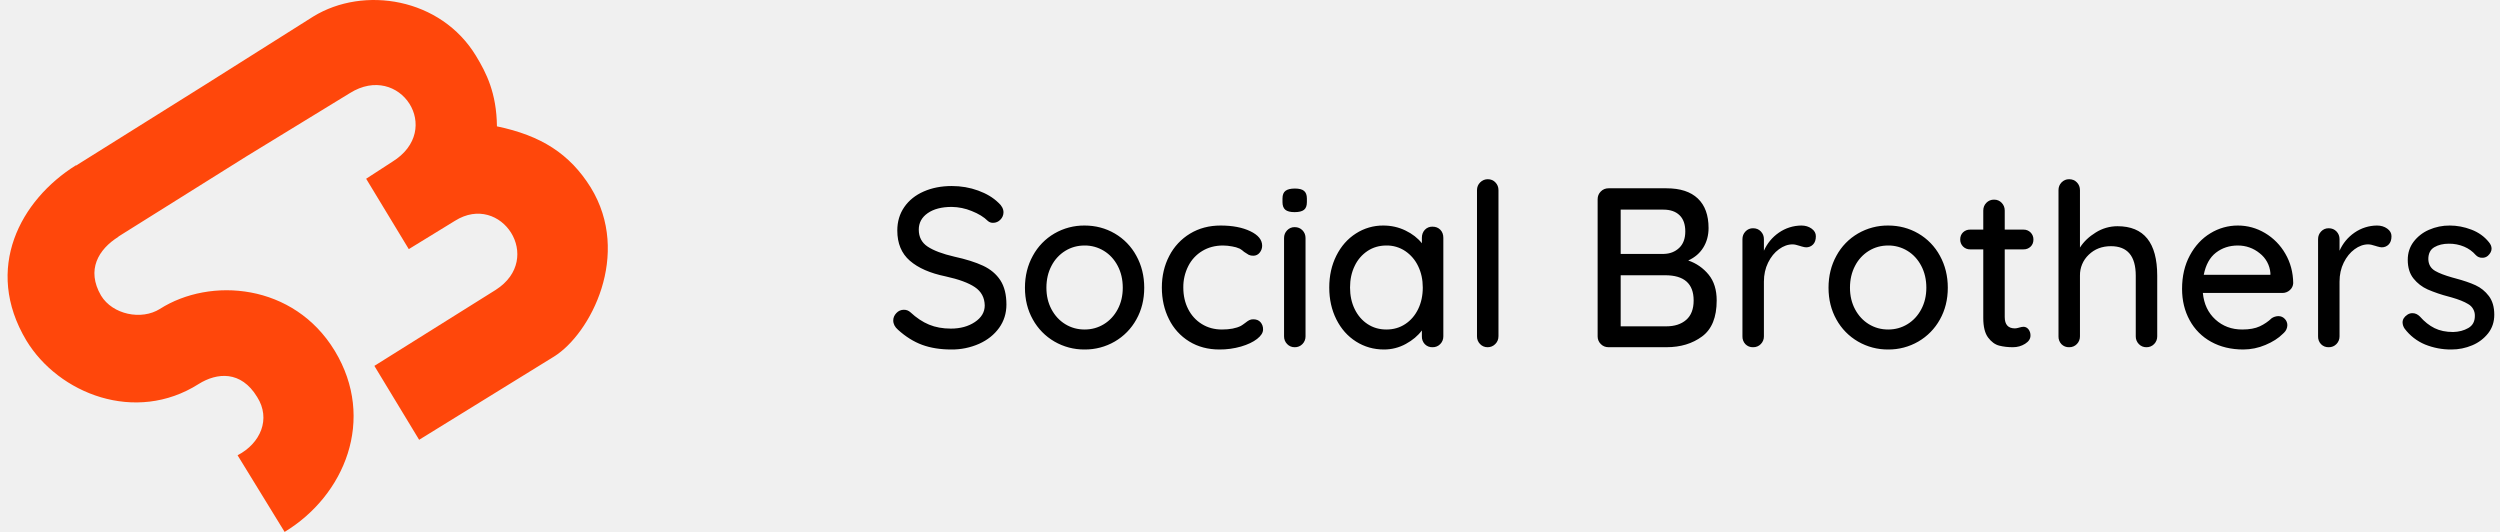
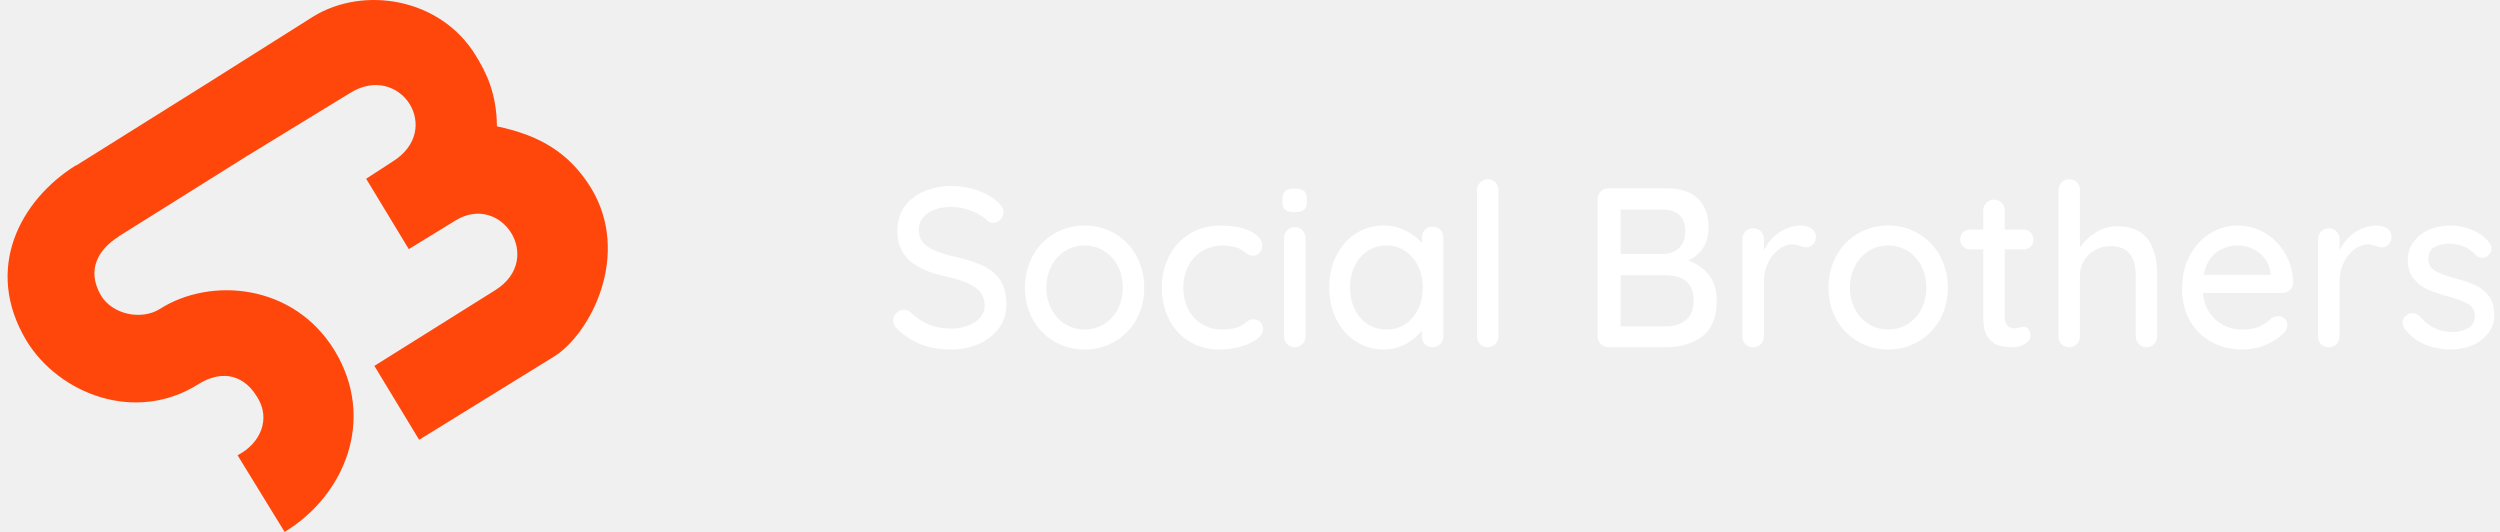
<svg xmlns="http://www.w3.org/2000/svg" width="188" height="40" viewBox="0 0 188 40">
  <g fill="none" fill-rule="evenodd">
    <path d="M44.42 14.093c-1.574-2.524-3.728-3.901-7.05-4.592-.03-2.522-.803-4.025-1.574-5.298-2.637-4.355-8.432-5.298-12.242-2.958l-8.12 5.123-9.718 6.084-.012-.019c-4.177 2.613-6.953 7.765-3.725 13.168 2.43 4.012 8.21 6.293 12.96 3.276 1.38-.864 3.185-1.026 4.401.98 1.046 1.65.252 3.483-1.474 4.38L21.403 40c4.512-2.733 6.89-8.465 3.773-13.614-3.08-5.082-9.364-5.574-13.158-3.151-1.38.865-3.551.425-4.422-1.011-1.12-1.928-.198-3.475 1.314-4.421l-.008-.013 9.64-6.037 7.77-4.752c3.756-2.353 7.117 2.75 3.18 5.17l-1.958 1.27 3.207 5.293 3.478-2.133c3.458-2.165 6.76 2.834 3.058 5.199l-9.125 5.714 3.367 5.558 10.153-6.264c2.734-1.712 5.843-7.677 2.748-12.715" fill="#FF470B" />
-     <path d="M71.538 26.282c-.827 0-1.558-.117-2.192-.35-.634-.234-1.24-.612-1.818-1.136-.237-.205-.356-.438-.356-.7 0-.205.079-.39.237-.555a.753.753 0 0 1 .561-.247c.193 0 .357.063.493.188.453.42.92.731 1.401.93.482.2 1.028.299 1.64.299.713 0 1.316-.165 1.809-.495.493-.33.739-.746.739-1.246-.011-.592-.258-1.05-.739-1.375-.481-.324-1.215-.594-2.2-.81-1.167-.24-2.064-.632-2.693-1.179-.628-.546-.943-1.303-.943-2.27 0-.672.176-1.26.527-1.767.351-.507.838-.897 1.461-1.17.623-.273 1.325-.41 2.107-.41.702 0 1.364.114 1.987.342.623.227 1.127.53 1.512.905.26.227.391.472.391.734a.767.767 0 0 1-.23.546.738.738 0 0 1-.551.24.564.564 0 0 1-.391-.137c-.295-.296-.702-.547-1.223-.752a4.082 4.082 0 0 0-1.495-.307c-.76 0-1.362.157-1.81.47-.447.313-.67.725-.67 1.237 0 .558.223.985.67 1.28.448.297 1.113.547 1.997.752.883.193 1.605.421 2.166.683.56.262.993.626 1.3 1.092.305.467.458 1.076.458 1.827 0 .66-.184 1.247-.552 1.759-.368.512-.87.91-1.504 1.195a5.047 5.047 0 0 1-2.09.427zm14.508-4.644c0 .888-.198 1.684-.595 2.39a4.33 4.33 0 0 1-1.622 1.656 4.43 4.43 0 0 1-2.268.598 4.43 4.43 0 0 1-2.268-.598 4.33 4.33 0 0 1-1.622-1.656c-.397-.706-.595-1.502-.595-2.39 0-.888.198-1.69.595-2.407a4.299 4.299 0 0 1 1.622-1.673 4.43 4.43 0 0 1 2.268-.598c.827 0 1.583.2 2.268.598a4.299 4.299 0 0 1 1.622 1.673c.397.717.595 1.52.595 2.407zm-1.614 0c0-.615-.127-1.164-.382-1.648-.255-.483-.6-.859-1.037-1.126a2.723 2.723 0 0 0-1.452-.402c-.532 0-1.017.134-1.453.402a2.844 2.844 0 0 0-1.036 1.126c-.255.484-.382 1.033-.382 1.648 0 .603.127 1.144.382 1.622.255.478.6.85 1.036 1.118.436.267.92.401 1.453.401.532 0 1.016-.134 1.452-.401.437-.267.782-.64 1.037-1.118.255-.478.382-1.019.382-1.622zm7.356-4.678c.895 0 1.64.142 2.234.427.595.284.892.649.892 1.092a.805.805 0 0 1-.187.521.586.586 0 0 1-.476.23.743.743 0 0 1-.348-.068 3.83 3.83 0 0 1-.348-.222 1.828 1.828 0 0 0-.323-.239 2.216 2.216 0 0 0-.577-.17 3.81 3.81 0 0 0-.68-.069c-.589 0-1.11.137-1.563.41a2.786 2.786 0 0 0-1.053 1.135 3.47 3.47 0 0 0-.374 1.614c0 .603.122 1.144.365 1.622.244.478.586.853 1.028 1.126.442.274.946.41 1.512.41.589 0 1.065-.09 1.427-.273l.14-.09a5.25 5.25 0 0 0 .183-.132c.113-.09.212-.16.297-.205a.659.659 0 0 1 .314-.068c.227 0 .405.071.536.213a.79.79 0 0 1 .195.555c0 .24-.15.475-.45.709-.3.233-.702.424-1.206.572a5.735 5.735 0 0 1-1.623.222c-.86 0-1.62-.202-2.276-.606a4.053 4.053 0 0 1-1.52-1.674c-.358-.71-.536-1.505-.536-2.381 0-.877.187-1.67.56-2.382a4.191 4.191 0 0 1 1.564-1.673c.668-.404 1.432-.606 2.293-.606zm6.388 8.331a.807.807 0 0 1-.23.58.777.777 0 0 1-.586.24.757.757 0 0 1-.569-.24.807.807 0 0 1-.23-.58V17.9c0-.228.077-.421.23-.58a.757.757 0 0 1 .57-.24c.237 0 .433.08.586.24.152.159.229.352.229.58v7.392zm-.816-9.338c-.328 0-.563-.06-.705-.18-.141-.119-.212-.31-.212-.571v-.274c0-.273.076-.466.23-.58.152-.114.387-.17.704-.17.318 0 .547.059.688.178.142.12.213.31.213.572v.274c0 .273-.074.466-.221.58-.147.114-.38.17-.697.17zm10.363 1.092c.238 0 .434.077.587.23.152.155.229.357.229.607v7.41a.807.807 0 0 1-.23.58.777.777 0 0 1-.586.239.764.764 0 0 1-.577-.23.817.817 0 0 1-.221-.59v-.443c-.294.398-.697.736-1.206 1.015a3.38 3.38 0 0 1-1.648.419c-.77 0-1.47-.2-2.098-.598-.629-.398-1.121-.953-1.478-1.664-.357-.712-.535-1.511-.535-2.4 0-.887.178-1.687.535-2.398.357-.711.846-1.266 1.47-1.664a3.739 3.739 0 0 1 2.055-.598c.6 0 1.158.125 1.673.376.516.25.926.569 1.232.956v-.41c0-.24.074-.438.22-.598a.75.75 0 0 1 .578-.239zm-3.465 7.734c.532 0 1.005-.136 1.418-.41.414-.273.737-.648.969-1.126.232-.478.348-1.019.348-1.622 0-.592-.116-1.127-.348-1.605a2.828 2.828 0 0 0-.969-1.135 2.477 2.477 0 0 0-1.418-.419c-.533 0-1.005.137-1.419.41a2.765 2.765 0 0 0-.968 1.127c-.232.478-.348 1.019-.348 1.622 0 .603.116 1.144.348 1.622.232.478.555.853.968 1.126.414.274.886.41 1.419.41zm8.426.512c0 .228-.08.422-.238.58a.784.784 0 0 1-.577.24.757.757 0 0 1-.57-.24.807.807 0 0 1-.229-.58V14.297c0-.228.08-.421.238-.58a.784.784 0 0 1 .578-.24c.226 0 .416.08.569.24.153.159.23.352.23.58V25.29zm14.27-5.702a3.355 3.355 0 0 1 1.538 1.067c.402.495.603 1.141.603 1.938 0 1.263-.365 2.165-1.096 2.706-.73.54-1.622.81-2.675.81h-4.366a.784.784 0 0 1-.578-.238.792.792 0 0 1-.238-.58V14.98c0-.228.08-.422.238-.58a.784.784 0 0 1 .578-.24h4.366c1.03 0 1.815.256 2.353.768.538.513.807 1.252.807 2.22 0 .546-.13 1.033-.391 1.46-.26.426-.64.754-1.138.981zm-.22-2.185c0-.535-.145-.942-.433-1.22-.29-.28-.694-.42-1.215-.42h-3.211v3.33h3.245c.464-.011.85-.162 1.155-.452.306-.29.459-.703.459-1.238zm-1.427 7.136c.623 0 1.121-.162 1.495-.486.373-.325.56-.811.56-1.46 0-1.263-.713-1.895-2.14-1.895h-3.347v3.841h3.432zm10.159-7.58c.294 0 .55.077.764.23.216.154.323.345.323.572 0 .274-.07.481-.212.624a.703.703 0 0 1-.518.213c-.082 0-.196-.022-.343-.066l-.116-.036c-.238-.08-.425-.12-.56-.12-.352 0-.694.122-1.028.367-.335.245-.606.58-.816 1.007-.21.427-.314.902-.314 1.426v4.114a.807.807 0 0 1-.23.58.777.777 0 0 1-.586.24.764.764 0 0 1-.577-.23.817.817 0 0 1-.221-.59v-7.307c0-.227.076-.42.23-.58a.757.757 0 0 1 .568-.24c.238 0 .434.08.586.24.153.16.23.353.23.58v.871c.249-.558.623-1.01 1.121-1.357a2.998 2.998 0 0 1 1.699-.538zm11.009 4.678c0 .888-.199 1.684-.595 2.39a4.33 4.33 0 0 1-1.622 1.656 4.43 4.43 0 0 1-2.268.598 4.43 4.43 0 0 1-2.268-.598 4.33 4.33 0 0 1-1.623-1.656c-.396-.706-.594-1.502-.594-2.39 0-.888.198-1.69.594-2.407a4.299 4.299 0 0 1 1.623-1.673 4.43 4.43 0 0 1 2.268-.598c.826 0 1.582.2 2.268.598a4.299 4.299 0 0 1 1.622 1.673c.396.717.595 1.52.595 2.407zm-1.614 0c0-.615-.128-1.164-.383-1.648-.254-.483-.6-.859-1.036-1.126a2.723 2.723 0 0 0-1.452-.402c-.533 0-1.017.134-1.453.402a2.844 2.844 0 0 0-1.036 1.126c-.255.484-.383 1.033-.383 1.648 0 .603.128 1.144.383 1.622.255.478.6.85 1.036 1.118.436.267.92.401 1.453.401.532 0 1.016-.134 1.452-.401.436-.267.782-.64 1.036-1.118.255-.478.383-1.019.383-1.622zm5.895-2.885v5.087c0 .57.255.854.764.854.06 0 .135-.011.226-.034l.097-.026c.136-.04.243-.06.323-.06.147 0 .272.063.374.188a.733.733 0 0 1 .152.478c0 .24-.135.444-.407.615-.272.17-.578.256-.918.256-.373 0-.716-.04-1.028-.12-.311-.08-.588-.281-.832-.606-.243-.324-.365-.816-.365-1.476v-5.156h-.986a.731.731 0 0 1-.748-.751c.001-.217.072-.393.213-.53a.74.74 0 0 1 .535-.205h.986v-1.434c0-.227.076-.42.23-.58a.777.777 0 0 1 .585-.24c.227 0 .416.08.57.24.152.16.229.353.229.58v1.434h1.41a.731.731 0 0 1 .748.751c0 .217-.072.393-.213.53a.74.74 0 0 1-.535.205h-1.41zm8.477-1.742c1.993 0 2.99 1.24 2.99 3.722v4.558a.807.807 0 0 1-.23.58.777.777 0 0 1-.585.24.757.757 0 0 1-.57-.24.807.807 0 0 1-.229-.58v-4.558c0-1.48-.623-2.22-1.869-2.22-.668 0-1.223.214-1.665.64a2.11 2.11 0 0 0-.662 1.58v4.558a.807.807 0 0 1-.23.58.777.777 0 0 1-.586.24.764.764 0 0 1-.577-.23.817.817 0 0 1-.221-.59V14.297c0-.228.076-.421.23-.58a.757.757 0 0 1 .568-.24c.238 0 .434.08.587.24.152.159.229.352.229.58v4.32c.283-.445.68-.823 1.19-1.136a3.064 3.064 0 0 1 1.63-.47zm13.217 4.285a.731.731 0 0 1-.255.521.812.812 0 0 1-.56.214h-5.98c.079.83.393 1.496.943 1.997.549.5 1.22.751 2.013.751.543 0 .985-.08 1.325-.239.34-.16.64-.364.9-.614a.955.955 0 0 1 .493-.154c.193 0 .354.068.484.205a.67.67 0 0 1 .196.478.796.796 0 0 1-.25.564l-.09.085c-.329.33-.765.609-1.308.836a4.274 4.274 0 0 1-1.665.342c-.918 0-1.725-.194-2.421-.58a4.035 4.035 0 0 1-1.614-1.623c-.38-.694-.57-1.48-.57-2.356 0-.956.196-1.795.587-2.518.39-.723.906-1.278 1.546-1.665a3.92 3.92 0 0 1 2.064-.58c.725 0 1.404.188 2.039.563a4.27 4.27 0 0 1 1.529 1.554c.385.66.583 1.4.594 2.22zm-4.162-2.834c-.634 0-1.184.18-1.648.538-.464.359-.77.914-.917 1.665h5.011v-.137a2.088 2.088 0 0 0-.807-1.485 2.546 2.546 0 0 0-1.639-.58zm10.465-1.502c.294 0 .55.077.764.23.216.154.323.345.323.572 0 .274-.07.481-.212.624a.703.703 0 0 1-.518.213c-.082 0-.196-.022-.343-.066l-.116-.036c-.238-.08-.425-.12-.56-.12-.352 0-.694.122-1.028.367-.334.245-.606.58-.816 1.007-.21.427-.314.902-.314 1.426v4.114a.807.807 0 0 1-.23.58.777.777 0 0 1-.586.24.764.764 0 0 1-.577-.23.817.817 0 0 1-.221-.59v-7.307c0-.227.076-.42.23-.58a.757.757 0 0 1 .568-.24c.238 0 .434.08.587.24.152.16.229.353.229.58v.871c.25-.558.623-1.01 1.121-1.357a2.998 2.998 0 0 1 1.699-.538zm2.073 7.75a.858.858 0 0 1-.153-.46c0-.228.119-.421.356-.58a.662.662 0 0 1 .391-.12c.204 0 .391.085.56.256.34.387.706.677 1.097.87.39.194.858.291 1.401.291.43-.011.81-.11 1.138-.299.329-.188.493-.492.493-.913a.982.982 0 0 0-.501-.888c-.292-.18-.704-.345-1.235-.498l-.235-.065a10.79 10.79 0 0 1-1.58-.538 2.833 2.833 0 0 1-1.061-.82c-.29-.358-.434-.828-.434-1.408 0-.512.145-.962.434-1.349a2.881 2.881 0 0 1 1.155-.905 3.79 3.79 0 0 1 1.571-.324c.544 0 1.085.102 1.623.307.538.205.977.518 1.316.94.136.159.204.324.204.494 0 .183-.09.359-.272.53a.61.61 0 0 1-.424.153.635.635 0 0 1-.493-.205 2.39 2.39 0 0 0-.875-.631 2.883 2.883 0 0 0-1.147-.222c-.43 0-.795.088-1.095.264-.3.177-.45.476-.45.897.01.398.183.694.518.888.292.169.72.334 1.286.494l.251.069c.6.16 1.099.33 1.495.512.396.182.73.453 1.002.811.272.359.408.828.408 1.409 0 .534-.153.998-.459 1.39a2.959 2.959 0 0 1-1.197.906 3.956 3.956 0 0 1-1.572.316 5.132 5.132 0 0 1-1.979-.376 3.693 3.693 0 0 1-1.537-1.195z" fill="#000" fill-rule="nonzero" />
+     <path d="M71.538 26.282c-.827 0-1.558-.117-2.192-.35-.634-.234-1.24-.612-1.818-1.136-.237-.205-.356-.438-.356-.7 0-.205.079-.39.237-.555a.753.753 0 0 1 .561-.247c.193 0 .357.063.493.188.453.42.92.731 1.401.93.482.2 1.028.299 1.64.299.713 0 1.316-.165 1.809-.495.493-.33.739-.746.739-1.246-.011-.592-.258-1.05-.739-1.375-.481-.324-1.215-.594-2.2-.81-1.167-.24-2.064-.632-2.693-1.179-.628-.546-.943-1.303-.943-2.27 0-.672.176-1.26.527-1.767.351-.507.838-.897 1.461-1.17.623-.273 1.325-.41 2.107-.41.702 0 1.364.114 1.987.342.623.227 1.127.53 1.512.905.26.227.391.472.391.734a.767.767 0 0 1-.23.546.738.738 0 0 1-.551.24.564.564 0 0 1-.391-.137c-.295-.296-.702-.547-1.223-.752a4.082 4.082 0 0 0-1.495-.307c-.76 0-1.362.157-1.81.47-.447.313-.67.725-.67 1.237 0 .558.223.985.67 1.28.448.297 1.113.547 1.997.752.883.193 1.605.421 2.166.683.56.262.993.626 1.3 1.092.305.467.458 1.076.458 1.827 0 .66-.184 1.247-.552 1.759-.368.512-.87.91-1.504 1.195a5.047 5.047 0 0 1-2.09.427zm14.508-4.644c0 .888-.198 1.684-.595 2.39a4.33 4.33 0 0 1-1.622 1.656 4.43 4.43 0 0 1-2.268.598 4.43 4.43 0 0 1-2.268-.598 4.33 4.33 0 0 1-1.622-1.656c-.397-.706-.595-1.502-.595-2.39 0-.888.198-1.69.595-2.407a4.299 4.299 0 0 1 1.622-1.673 4.43 4.43 0 0 1 2.268-.598c.827 0 1.583.2 2.268.598a4.299 4.299 0 0 1 1.622 1.673c.397.717.595 1.52.595 2.407zm-1.614 0c0-.615-.127-1.164-.382-1.648-.255-.483-.6-.859-1.037-1.126a2.723 2.723 0 0 0-1.452-.402c-.532 0-1.017.134-1.453.402a2.844 2.844 0 0 0-1.036 1.126c-.255.484-.382 1.033-.382 1.648 0 .603.127 1.144.382 1.622.255.478.6.85 1.036 1.118.436.267.92.401 1.453.401.532 0 1.016-.134 1.452-.401.437-.267.782-.64 1.037-1.118.255-.478.382-1.019.382-1.622zm7.356-4.678c.895 0 1.64.142 2.234.427.595.284.892.649.892 1.092a.805.805 0 0 1-.187.521.586.586 0 0 1-.476.23.743.743 0 0 1-.348-.068 3.83 3.83 0 0 1-.348-.222 1.828 1.828 0 0 0-.323-.239 2.216 2.216 0 0 0-.577-.17 3.81 3.81 0 0 0-.68-.069c-.589 0-1.11.137-1.563.41a2.786 2.786 0 0 0-1.053 1.135 3.47 3.47 0 0 0-.374 1.614c0 .603.122 1.144.365 1.622.244.478.586.853 1.028 1.126.442.274.946.41 1.512.41.589 0 1.065-.09 1.427-.273l.14-.09a5.25 5.25 0 0 0 .183-.132c.113-.09.212-.16.297-.205a.659.659 0 0 1 .314-.068c.227 0 .405.071.536.213a.79.79 0 0 1 .195.555c0 .24-.15.475-.45.709-.3.233-.702.424-1.206.572a5.735 5.735 0 0 1-1.623.222c-.86 0-1.62-.202-2.276-.606a4.053 4.053 0 0 1-1.52-1.674c-.358-.71-.536-1.505-.536-2.381 0-.877.187-1.67.56-2.382a4.191 4.191 0 0 1 1.564-1.673c.668-.404 1.432-.606 2.293-.606zm6.388 8.331a.807.807 0 0 1-.23.58.777.777 0 0 1-.586.24.757.757 0 0 1-.569-.24.807.807 0 0 1-.23-.58V17.9c0-.228.077-.421.23-.58a.757.757 0 0 1 .57-.24c.237 0 .433.08.586.24.152.159.229.352.229.58v7.392zm-.816-9.338c-.328 0-.563-.06-.705-.18-.141-.119-.212-.31-.212-.571v-.274c0-.273.076-.466.23-.58.152-.114.387-.17.704-.17.318 0 .547.059.688.178.142.12.213.31.213.572v.274c0 .273-.074.466-.221.58-.147.114-.38.17-.697.17zm10.363 1.092c.238 0 .434.077.587.23.152.155.229.357.229.607v7.41a.807.807 0 0 1-.23.58.777.777 0 0 1-.586.239.764.764 0 0 1-.577-.23.817.817 0 0 1-.221-.59v-.443c-.294.398-.697.736-1.206 1.015a3.38 3.38 0 0 1-1.648.419c-.77 0-1.47-.2-2.098-.598-.629-.398-1.121-.953-1.478-1.664-.357-.712-.535-1.511-.535-2.4 0-.887.178-1.687.535-2.398.357-.711.846-1.266 1.47-1.664a3.739 3.739 0 0 1 2.055-.598c.6 0 1.158.125 1.673.376.516.25.926.569 1.232.956v-.41c0-.24.074-.438.22-.598a.75.75 0 0 1 .578-.239zm-3.465 7.734c.532 0 1.005-.136 1.418-.41.414-.273.737-.648.969-1.126.232-.478.348-1.019.348-1.622 0-.592-.116-1.127-.348-1.605a2.828 2.828 0 0 0-.969-1.135 2.477 2.477 0 0 0-1.418-.419c-.533 0-1.005.137-1.419.41a2.765 2.765 0 0 0-.968 1.127c-.232.478-.348 1.019-.348 1.622 0 .603.116 1.144.348 1.622.232.478.555.853.968 1.126.414.274.886.41 1.419.41zm8.426.512c0 .228-.08.422-.238.58a.784.784 0 0 1-.577.24.757.757 0 0 1-.57-.24.807.807 0 0 1-.229-.58V14.297c0-.228.08-.421.238-.58a.784.784 0 0 1 .578-.24c.226 0 .416.08.569.24.153.159.23.352.23.58V25.29zm14.27-5.702a3.355 3.355 0 0 1 1.538 1.067c.402.495.603 1.141.603 1.938 0 1.263-.365 2.165-1.096 2.706-.73.54-1.622.81-2.675.81h-4.366a.784.784 0 0 1-.578-.238.792.792 0 0 1-.238-.58V14.98c0-.228.08-.422.238-.58a.784.784 0 0 1 .578-.24h4.366c1.03 0 1.815.256 2.353.768.538.513.807 1.252.807 2.22 0 .546-.13 1.033-.391 1.46-.26.426-.64.754-1.138.981zm-.22-2.185c0-.535-.145-.942-.433-1.22-.29-.28-.694-.42-1.215-.42h-3.211v3.33h3.245c.464-.011.85-.162 1.155-.452.306-.29.459-.703.459-1.238zm-1.427 7.136c.623 0 1.121-.162 1.495-.486.373-.325.56-.811.56-1.46 0-1.263-.713-1.895-2.14-1.895h-3.347v3.841h3.432zm10.159-7.58c.294 0 .55.077.764.23.216.154.323.345.323.572 0 .274-.07.481-.212.624a.703.703 0 0 1-.518.213c-.082 0-.196-.022-.343-.066l-.116-.036c-.238-.08-.425-.12-.56-.12-.352 0-.694.122-1.028.367-.335.245-.606.58-.816 1.007-.21.427-.314.902-.314 1.426v4.114a.807.807 0 0 1-.23.58.777.777 0 0 1-.586.24.764.764 0 0 1-.577-.23.817.817 0 0 1-.221-.59v-7.307c0-.227.076-.42.23-.58a.757.757 0 0 1 .568-.24c.238 0 .434.08.586.24.153.16.23.353.23.58v.871c.249-.558.623-1.01 1.121-1.357a2.998 2.998 0 0 1 1.699-.538zm11.009 4.678c0 .888-.199 1.684-.595 2.39a4.33 4.33 0 0 1-1.622 1.656 4.43 4.43 0 0 1-2.268.598 4.43 4.43 0 0 1-2.268-.598 4.33 4.33 0 0 1-1.623-1.656c-.396-.706-.594-1.502-.594-2.39 0-.888.198-1.69.594-2.407a4.299 4.299 0 0 1 1.623-1.673 4.43 4.43 0 0 1 2.268-.598c.826 0 1.582.2 2.268.598a4.299 4.299 0 0 1 1.622 1.673c.396.717.595 1.52.595 2.407zm-1.614 0c0-.615-.128-1.164-.383-1.648-.254-.483-.6-.859-1.036-1.126a2.723 2.723 0 0 0-1.452-.402c-.533 0-1.017.134-1.453.402a2.844 2.844 0 0 0-1.036 1.126c-.255.484-.383 1.033-.383 1.648 0 .603.128 1.144.383 1.622.255.478.6.85 1.036 1.118.436.267.92.401 1.453.401.532 0 1.016-.134 1.452-.401.436-.267.782-.64 1.036-1.118.255-.478.383-1.019.383-1.622zm5.895-2.885v5.087c0 .57.255.854.764.854.06 0 .135-.011.226-.034l.097-.026c.136-.04.243-.06.323-.06.147 0 .272.063.374.188a.733.733 0 0 1 .152.478c0 .24-.135.444-.407.615-.272.17-.578.256-.918.256-.373 0-.716-.04-1.028-.12-.311-.08-.588-.281-.832-.606-.243-.324-.365-.816-.365-1.476v-5.156h-.986a.731.731 0 0 1-.748-.751c.001-.217.072-.393.213-.53a.74.74 0 0 1 .535-.205h.986v-1.434c0-.227.076-.42.23-.58a.777.777 0 0 1 .585-.24c.227 0 .416.08.57.24.152.16.229.353.229.58v1.434h1.41a.731.731 0 0 1 .748.751c0 .217-.072.393-.213.53a.74.74 0 0 1-.535.205h-1.41zm8.477-1.742c1.993 0 2.99 1.24 2.99 3.722v4.558a.807.807 0 0 1-.23.58.777.777 0 0 1-.585.24.757.757 0 0 1-.57-.24.807.807 0 0 1-.229-.58v-4.558c0-1.48-.623-2.22-1.869-2.22-.668 0-1.223.214-1.665.64a2.11 2.11 0 0 0-.662 1.58v4.558a.807.807 0 0 1-.23.58.777.777 0 0 1-.586.24.764.764 0 0 1-.577-.23.817.817 0 0 1-.221-.59V14.297c0-.228.076-.421.23-.58a.757.757 0 0 1 .568-.24c.238 0 .434.08.587.24.152.159.229.352.229.58v4.32c.283-.445.68-.823 1.19-1.136a3.064 3.064 0 0 1 1.63-.47zm13.217 4.285a.731.731 0 0 1-.255.521.812.812 0 0 1-.56.214h-5.98c.079.83.393 1.496.943 1.997.549.5 1.22.751 2.013.751.543 0 .985-.08 1.325-.239.34-.16.64-.364.9-.614a.955.955 0 0 1 .493-.154c.193 0 .354.068.484.205a.67.67 0 0 1 .196.478.796.796 0 0 1-.25.564l-.09.085c-.329.33-.765.609-1.308.836a4.274 4.274 0 0 1-1.665.342c-.918 0-1.725-.194-2.421-.58a4.035 4.035 0 0 1-1.614-1.623c-.38-.694-.57-1.48-.57-2.356 0-.956.196-1.795.587-2.518.39-.723.906-1.278 1.546-1.665a3.92 3.92 0 0 1 2.064-.58c.725 0 1.404.188 2.039.563a4.27 4.27 0 0 1 1.529 1.554c.385.66.583 1.4.594 2.22zm-4.162-2.834c-.634 0-1.184.18-1.648.538-.464.359-.77.914-.917 1.665h5.011v-.137a2.088 2.088 0 0 0-.807-1.485 2.546 2.546 0 0 0-1.639-.58zm10.465-1.502c.294 0 .55.077.764.23.216.154.323.345.323.572 0 .274-.07.481-.212.624a.703.703 0 0 1-.518.213c-.082 0-.196-.022-.343-.066l-.116-.036c-.238-.08-.425-.12-.56-.12-.352 0-.694.122-1.028.367-.334.245-.606.58-.816 1.007-.21.427-.314.902-.314 1.426v4.114a.807.807 0 0 1-.23.58.777.777 0 0 1-.586.24.764.764 0 0 1-.577-.23.817.817 0 0 1-.221-.59v-7.307c0-.227.076-.42.23-.58a.757.757 0 0 1 .568-.24c.238 0 .434.08.587.24.152.16.229.353.229.58v.871c.25-.558.623-1.01 1.121-1.357a2.998 2.998 0 0 1 1.699-.538zm2.073 7.75a.858.858 0 0 1-.153-.46c0-.228.119-.421.356-.58a.662.662 0 0 1 .391-.12c.204 0 .391.085.56.256.34.387.706.677 1.097.87.39.194.858.291 1.401.291.43-.011.81-.11 1.138-.299.329-.188.493-.492.493-.913a.982.982 0 0 0-.501-.888c-.292-.18-.704-.345-1.235-.498l-.235-.065a10.79 10.79 0 0 1-1.58-.538 2.833 2.833 0 0 1-1.061-.82c-.29-.358-.434-.828-.434-1.408 0-.512.145-.962.434-1.349a2.881 2.881 0 0 1 1.155-.905 3.79 3.79 0 0 1 1.571-.324c.544 0 1.085.102 1.623.307.538.205.977.518 1.316.94.136.159.204.324.204.494 0 .183-.09.359-.272.53a.61.61 0 0 1-.424.153.635.635 0 0 1-.493-.205 2.39 2.39 0 0 0-.875-.631 2.883 2.883 0 0 0-1.147-.222c-.43 0-.795.088-1.095.264-.3.177-.45.476-.45.897.01.398.183.694.518.888.292.169.72.334 1.286.494l.251.069c.6.16 1.099.33 1.495.512.396.182.73.453 1.002.811.272.359.408.828.408 1.409 0 .534-.153.998-.459 1.39a2.959 2.959 0 0 1-1.197.906 3.956 3.956 0 0 1-1.572.316 5.132 5.132 0 0 1-1.979-.376 3.693 3.693 0 0 1-1.537-1.195z" fill="#fff" fill-rule="nonzero" />
  </g>
</svg>
